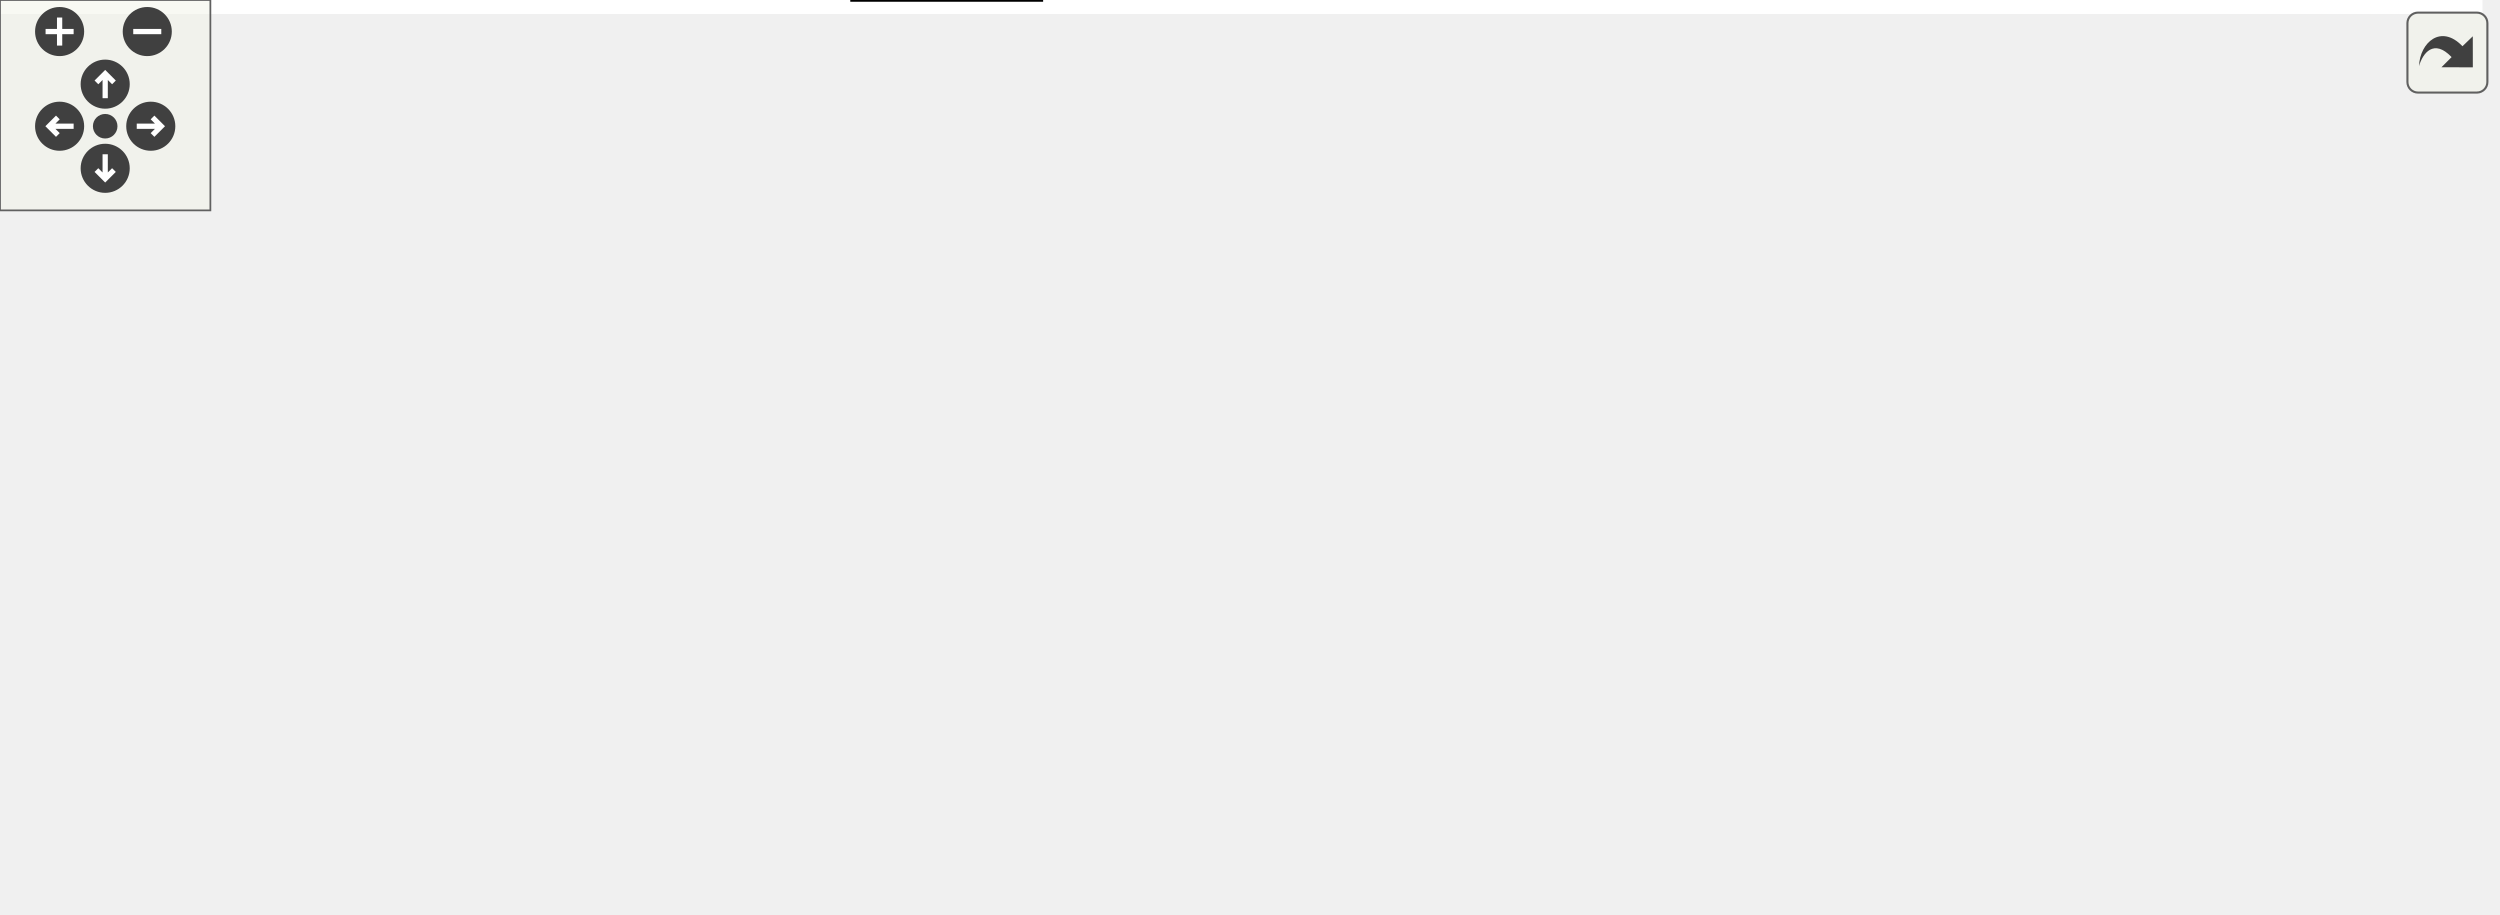
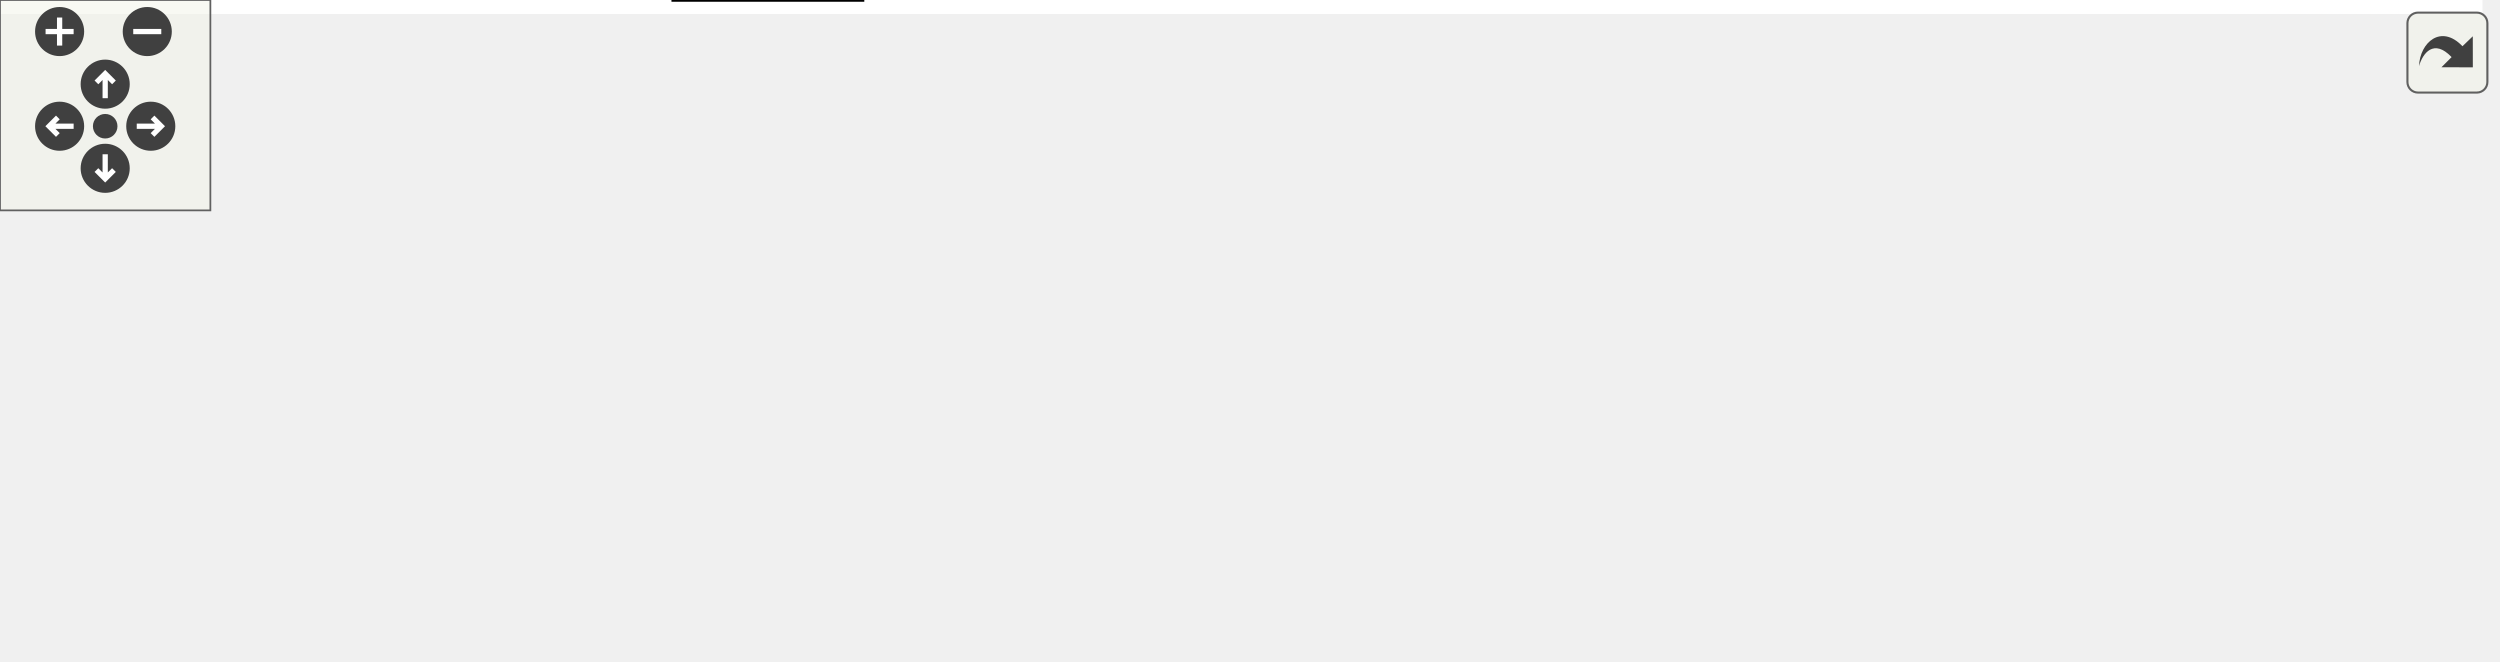
<svg xmlns="http://www.w3.org/2000/svg" xmlns:xlink="http://www.w3.org/1999/xlink" id="main" version="1.1" xml:space="preserve">
  <style type="text/css">
.edge:hover path { stroke: red; }
.edge:hover polygon { stroke: red; fill: red; }
</style>
  <defs>
    <circle id="rim" cx="0" cy="0" r="7" />
    <circle id="rim2" cx="0" cy="0" r="3.5" />
    <g id="zoomPlus">
      <use xlink:href="#rim" fill="#404040">
        <set attributeName="fill" to="#808080" begin="zoomplus.mouseover" end="zoomplus.mouseout" />
      </use>
      <path d="M-4,0h8M0,-4v8" fill="none" stroke="white" stroke-width="1.5" pointer-events="none" />
    </g>
    <g id="zoomMin">
      <use xlink:href="#rim" fill="#404040">
        <set attributeName="fill" to="#808080" begin="zoomminus.mouseover" end="zoomminus.mouseout" />
      </use>
      <path d="M-4,0h8" fill="none" stroke="white" stroke-width="1.5" pointer-events="none" />
    </g>
    <g id="dirArrow">
      <path fill="none" stroke="white" stroke-width="1.5" d="M0,-3.0v7 M-2.5,-0.5L0,-3.0L2.5,-0.5" />
    </g>
    <g id="resetDef">
      <use xlink:href="#rim2" fill="#404040">
        <set attributeName="fill" to="#808080" begin="reset.mouseover" end="reset.mouseout" />
      </use>
    </g>
  </defs>
  <svg id="graph" class="graph">
    <g id="viewport">
-       <polygon fill="#ffffff" stroke="transparent" points="-4,4 -4,-200 708,-200 708,4 -4,4" />
+       <polygon fill="#ffffff" stroke="transparent" points="-4,4 -4,-128 708,-128 708,4 -4,4" />
      <g id="clust1" class="cluster">
        <g id="a_clust1">
          <a xlink:href="dir_d28a4824dc47e487b107a5db32ef43c4.html" target="_top">
-             <polygon fill="#eeeeff" stroke="#000000" points="8,-136 8,-188 696,-188 696,-136 8,-136" />
+             <polygon fill="#eeeeff" stroke="#000000" points="8,-64 8,-116 696,-116 696,-64 8,-64" />
          </a>
        </g>
      </g>
      <g id="node1" class="node">
-         <text text-anchor="middle" x="659" y="-159" font-family="Helvetica,sans-Serif" font-size="10.00" fill="#000000">examples</text>
+         <text text-anchor="middle" x="659" y="-87" font-family="Helvetica,sans-Serif" font-size="10.00" fill="#000000">examples</text>
      </g>
      <g id="node2" class="node">
        <g id="a_node2">
          <a xlink:href="dir_80b6b24927811b768b2b1153b134fc73.html" target="_top" xlink:title="boost_icdf">
-             <polygon fill="#ffffff" stroke="#000000" points="611.587,-180 550.413,-180 550.413,-144 611.587,-144 611.587,-180" />
-             <text text-anchor="middle" x="581" y="-159" font-family="Helvetica,sans-Serif" font-size="10.00" fill="#000000">boost_icdf</text>
+             <polygon fill="#ffffff" stroke="#000000" points="611.587,-108 550.413,-108 550.413,-72 611.587,-72 611.587,-108" />
+             <text text-anchor="middle" x="581" y="-87" font-family="Helvetica,sans-Serif" font-size="10.00" fill="#000000">boost_icdf</text>
          </a>
        </g>
      </g>
      <g id="node3" class="node">
        <g id="a_node3">
          <a xlink:href="dir_340d80f5c403622618e77b12e8a2b08e.html" target="_top" xlink:title="helloworld">
-             <polygon fill="#ffffff" stroke="#000000" points="532.524,-180 471.476,-180 471.476,-144 532.524,-144 532.524,-180" />
-             <text text-anchor="middle" x="502" y="-159" font-family="Helvetica,sans-Serif" font-size="10.00" fill="#000000">helloworld</text>
+             <polygon fill="#ffffff" stroke="#000000" points="532.524,-108 471.476,-108 471.476,-72 532.524,-72 532.524,-108" />
+             <text text-anchor="middle" x="502" y="-87" font-family="Helvetica,sans-Serif" font-size="10.00" fill="#000000">helloworld</text>
          </a>
        </g>
      </g>
      <g id="node4" class="node">
        <g id="a_node4">
          <a xlink:href="dir_f10601d333117ad3387ae2ca710b02a2.html" target="_top" xlink:title="hypersphere">
-             <polygon fill="#ffffff" stroke="#000000" points="87.592,-180 16.408,-180 16.408,-144 87.592,-144 87.592,-180" />
-             <text text-anchor="middle" x="52" y="-159" font-family="Helvetica,sans-Serif" font-size="10.00" fill="#000000">hypersphere</text>
+             <polygon fill="#ffffff" stroke="#000000" points="453.592,-108 382.408,-108 382.408,-72 453.592,-72 453.592,-108" />
+             <text text-anchor="middle" x="418" y="-87" font-family="Helvetica,sans-Serif" font-size="10.00" fill="#000000">hypersphere</text>
          </a>
        </g>
      </g>
      <g id="node9" class="node">
        <g id="a_node9">
          <a xlink:href="dir_68267d1309a1af8e8297ef4c3efbcdba.html" target="_top" xlink:title="src">
-             <polygon fill="none" stroke="#000000" points="297,-36 243,-36 243,0 297,0 297,-36" />
-             <text text-anchor="middle" x="270" y="-15" font-family="Helvetica,sans-Serif" font-size="10.00" fill="#000000">src</text>
+             <polygon fill="none" stroke="#000000" points="246,-36 192,-36 192,0 246,0 246,-36" />
+             <text text-anchor="middle" x="219" y="-15" font-family="Helvetica,sans-Serif" font-size="10.00" fill="#000000">src</text>
          </a>
        </g>
      </g>
      <g id="edge2" class="edge">
-         <path fill="none" stroke="#000000" d="M79.34,-143.882C106.793,-125.694 150.312,-96.879 188,-72 203.079,-62.045 219.73,-51.076 234.065,-41.64" />
-         <polygon fill="#000000" stroke="#000000" points="236.228,-44.406 242.656,-35.985 232.379,-38.559 236.228,-44.406" />
+         <path fill="none" stroke="#000000" d="M389.659,-71.892C384.558,-69.029 379.205,-66.269 374,-64 334.993,-46.995 287.832,-34 255.851,-26.228" />
+         <polygon fill="#000000" stroke="#000000" points="256.569,-22.801 246.03,-23.889 254.948,-29.61 256.569,-22.801" />
        <g id="a_edge2-headlabel">
          <a xlink:href="dir_000015_000026.html" target="_top" xlink:title="1">
-             <text text-anchor="middle" x="234.786" y="-45.754" font-family="Helvetica,sans-Serif" font-size="10.00" fill="#000000">1</text>
+             <text text-anchor="middle" x="260.724" y="-17.871" font-family="Helvetica,sans-Serif" font-size="10.00" fill="#000000">1</text>
          </a>
        </g>
      </g>
      <g id="node5" class="node">
        <g id="a_node5">
          <a xlink:href="dir_cd8ef039d5048938024b82241a5b3733.html" target="_top" xlink:title="laplace_aztec">
-             <polygon fill="#ffffff" stroke="#000000" points="182.653,-180 105.347,-180 105.347,-144 182.653,-144 182.653,-180" />
-             <text text-anchor="middle" x="144" y="-159" font-family="Helvetica,sans-Serif" font-size="10.00" fill="#000000">laplace_aztec</text>
+             <polygon fill="#ffffff" stroke="#000000" points="364.652,-108 287.348,-108 287.348,-72 364.652,-72 364.652,-108" />
+             <text text-anchor="middle" x="326" y="-87" font-family="Helvetica,sans-Serif" font-size="10.00" fill="#000000">laplace_aztec</text>
          </a>
        </g>
      </g>
      <g id="edge1" class="edge">
-         <path fill="none" stroke="#000000" d="M159.958,-143.762C182.112,-118.444 222.297,-72.518 247.491,-43.725" />
-         <polygon fill="#000000" stroke="#000000" points="250.22,-45.92 254.172,-36.09 244.952,-41.311 250.22,-45.92" />
+         <path fill="none" stroke="#000000" d="M298.999,-71.831C285.567,-62.793 269.153,-51.748 254.696,-42.02" />
+         <polygon fill="#000000" stroke="#000000" points="256.243,-38.842 245.992,-36.163 252.335,-44.649 256.243,-38.842" />
        <g id="a_edge1-headlabel">
          <a xlink:href="dir_000016_000026.html" target="_top" xlink:title="2">
-             <text text-anchor="middle" x="249.99" y="-47.495" font-family="Helvetica,sans-Serif" font-size="10.00" fill="#000000">2</text>
+             <text text-anchor="middle" x="260.81" y="-35.493" font-family="Helvetica,sans-Serif" font-size="10.00" fill="#000000">2</text>
          </a>
        </g>
      </g>
      <g id="node6" class="node">
        <g id="a_node6">
          <a xlink:href="dir_07c1c62ff1691032888f90a78fe1cc62.html" target="_top" xlink:title="laplace_stratimikos">
-             <polygon fill="#ffffff" stroke="#000000" points="301.534,-180 200.466,-180 200.466,-144 301.534,-144 301.534,-180" />
-             <text text-anchor="middle" x="251" y="-159" font-family="Helvetica,sans-Serif" font-size="10.00" fill="#000000">laplace_stratimikos</text>
+             <polygon fill="#ffffff" stroke="#000000" points="269.534,-108 168.466,-108 168.466,-72 269.534,-72 269.534,-108" />
+             <text text-anchor="middle" x="219" y="-87" font-family="Helvetica,sans-Serif" font-size="10.00" fill="#000000">laplace_stratimikos</text>
          </a>
        </g>
      </g>
-       <g id="edge7" class="edge">
-         <path fill="none" stroke="#000000" d="M253.406,-143.762C256.647,-119.201 262.447,-75.247 266.259,-46.354" />
-         <polygon fill="#000000" stroke="#000000" points="269.775,-46.462 267.613,-36.09 262.835,-45.546 269.775,-46.462" />
-         <g id="a_edge7-headlabel">
+       <g id="edge5" class="edge">
+         <path fill="none" stroke="#000000" d="M219,-71.831C219,-64.131 219,-54.974 219,-46.417" />
+         <polygon fill="#000000" stroke="#000000" points="222.5,-46.413 219,-36.413 215.5,-46.413 222.5,-46.413" />
+         <g id="a_edge5-headlabel">
          <a xlink:href="dir_000017_000026.html" target="_top" xlink:title="2">
-             <text text-anchor="middle" x="272.12" y="-47.397" font-family="Helvetica,sans-Serif" font-size="10.00" fill="#000000">2</text>
+             <text text-anchor="middle" x="225.339" y="-47.008" font-family="Helvetica,sans-Serif" font-size="10.00" fill="#000000">2</text>
          </a>
        </g>
      </g>
      <g id="node7" class="node">
        <g id="a_node7">
          <a xlink:href="dir_27c7937b3ae10dbbde05069b03f9259f.html" target="_top" xlink:title="pnpoly">
-             <polygon fill="#ffffff" stroke="#000000" points="374,-180 320,-180 320,-144 374,-144 374,-180" />
-             <text text-anchor="middle" x="347" y="-159" font-family="Helvetica,sans-Serif" font-size="10.00" fill="#000000">pnpoly</text>
+             <polygon fill="#ffffff" stroke="#000000" points="150,-108 96,-108 96,-72 150,-72 150,-108" />
+             <text text-anchor="middle" x="123" y="-87" font-family="Helvetica,sans-Serif" font-size="10.00" fill="#000000">pnpoly</text>
          </a>
        </g>
      </g>
-       <g id="edge4" class="edge">
-         <path fill="none" stroke="#000000" d="M333.115,-143.547C325.769,-133.356 316.873,-120.302 310,-108 298.672,-87.722 288.103,-63.623 280.677,-45.467" />
-         <polygon fill="#000000" stroke="#000000" points="283.87,-44.026 276.89,-36.054 277.375,-46.638 283.87,-44.026" />
-         <g id="a_edge4-headlabel">
+       <g id="edge3" class="edge">
+         <path fill="none" stroke="#000000" d="M147.225,-71.831C159.163,-62.878 173.726,-51.956 186.606,-42.295" />
+         <polygon fill="#000000" stroke="#000000" points="188.883,-44.963 194.783,-36.163 184.683,-39.363 188.883,-44.963" />
+         <g id="a_edge3-headlabel">
          <a xlink:href="dir_000025_000026.html" target="_top" xlink:title="1">
-             <text text-anchor="middle" x="287.845" y="-43.301" font-family="Helvetica,sans-Serif" font-size="10.00" fill="#000000">1</text>
-           </a>
-         </g>
-       </g>
-       <g id="node10" class="node">
-         <g id="a_node10">
-           <a xlink:href="dir_c7a8522d1517ff6e908be401e03740f7.html" target="_top" xlink:title="nrl">
-             <polygon fill="#ffffff" stroke="#ff0000" points="373,-108 319,-108 319,-72 373,-72 373,-108" />
-             <text text-anchor="middle" x="346" y="-87" font-family="Helvetica,sans-Serif" font-size="10.00" fill="#000000">nrl</text>
-           </a>
-         </g>
-       </g>
-       <g id="edge5" class="edge">
-         <path fill="none" stroke="#000000" d="M346.748,-143.831C346.641,-136.131 346.514,-126.974 346.395,-118.417" />
-         <polygon fill="#000000" stroke="#000000" points="349.894,-118.364 346.256,-108.413 342.895,-118.461 349.894,-118.364" />
-         <g id="a_edge5-headlabel">
-           <a xlink:href="dir_000025_000019.html" target="_top" xlink:title="1">
-             <text text-anchor="middle" x="352.783" y="-118.918" font-family="Helvetica,sans-Serif" font-size="10.00" fill="#000000">1</text>
+             <text text-anchor="middle" x="187.711" y="-46.391" font-family="Helvetica,sans-Serif" font-size="10.00" fill="#000000">1</text>
          </a>
        </g>
      </g>
      <g id="node8" class="node">
        <g id="a_node8">
          <a xlink:href="dir_ae28b799a51708cf0b4582bd24c82773.html" target="_top" xlink:title="shinozuka">
-             <polygon fill="#ffffff" stroke="#000000" points="453.529,-180 392.471,-180 392.471,-144 453.529,-144 453.529,-180" />
-             <text text-anchor="middle" x="423" y="-159" font-family="Helvetica,sans-Serif" font-size="10.00" fill="#000000">shinozuka</text>
+             <polygon fill="#ffffff" stroke="#000000" points="77.529,-108 16.471,-108 16.471,-72 77.529,-72 77.529,-108" />
+             <text text-anchor="middle" x="47" y="-87" font-family="Helvetica,sans-Serif" font-size="10.00" fill="#000000">shinozuka</text>
          </a>
        </g>
      </g>
-       <g id="edge6" class="edge">
-         <path fill="none" stroke="#000000" d="M418.652,-143.644C413.118,-123.784 401.813,-92.25 382,-72 361.301,-50.845 330.647,-36.861 306.639,-28.434" />
-         <polygon fill="#000000" stroke="#000000" points="307.731,-25.109 297.137,-25.264 305.515,-31.749 307.731,-25.109" />
-         <g id="a_edge6-headlabel">
+       <g id="edge4" class="edge">
+         <path fill="none" stroke="#000000" d="M73.154,-71.731C77.666,-68.951 82.389,-66.261 87,-64 117.915,-48.843 155.106,-36.358 182.121,-28.238" />
+         <polygon fill="#000000" stroke="#000000" points="183.34,-31.528 191.943,-25.343 181.361,-24.813 183.34,-31.528" />
+         <g id="a_edge4-headlabel">
          <a xlink:href="dir_000018_000026.html" target="_top" xlink:title="1">
-             <text text-anchor="middle" x="312.04" y="-20.553" font-family="Helvetica,sans-Serif" font-size="10.00" fill="#000000">1</text>
-           </a>
-         </g>
-       </g>
-       <g id="edge3" class="edge">
-         <path fill="none" stroke="#000000" d="M326.822,-71.831C317.641,-63.134 306.499,-52.578 296.522,-43.127" />
-         <polygon fill="#000000" stroke="#000000" points="298.839,-40.499 289.172,-36.163 294.024,-45.581 298.839,-40.499" />
-         <g id="a_edge3-headlabel">
-           <a xlink:href="dir_000019_000026.html" target="_top" xlink:title="11">
-             <text text-anchor="middle" x="303.401" y="-37.91" font-family="Helvetica,sans-Serif" font-size="10.00" fill="#000000">11</text>
+             <text text-anchor="middle" x="180.695" y="-32.267" font-family="Helvetica,sans-Serif" font-size="10.00" fill="#000000">1</text>
          </a>
        </g>
      </g>
    </g>
  </svg>
  <g id="navigator" transform="translate(0 0)" fill="#404254">
    <rect fill="#f2f5e9" fill-opacity="0.5" stroke="#606060" stroke-width=".5" x="0" y="0" width="60" height="60" />
    <use id="zoomplus" xlink:href="#zoomPlus" x="17" y="9" />
    <use id="zoomminus" xlink:href="#zoomMin" x="42" y="9" />
    <use id="reset" xlink:href="#resetDef" x="30" y="36" />
    <g id="arrowUp" xlink:href="#dirArrow" transform="translate(30 24)">
      <use xlink:href="#rim" fill="#404040">
        <set attributeName="fill" to="#808080" begin="arrowUp.mouseover" end="arrowUp.mouseout" />
      </use>
      <path fill="none" stroke="white" stroke-width="1.5" d="M0,-3.0v7 M-2.5,-0.5L0,-3.0L2.5,-0.5" />
    </g>
    <g id="arrowRight" xlink:href="#dirArrow" transform="rotate(90) translate(36 -43)">
      <use xlink:href="#rim" fill="#404040">
        <set attributeName="fill" to="#808080" begin="arrowRight.mouseover" end="arrowRight.mouseout" />
      </use>
      <path fill="none" stroke="white" stroke-width="1.5" d="M0,-3.0v7 M-2.5,-0.5L0,-3.0L2.5,-0.5" />
    </g>
    <g id="arrowDown" xlink:href="#dirArrow" transform="rotate(180) translate(-30 -48)">
      <use xlink:href="#rim" fill="#404040">
        <set attributeName="fill" to="#808080" begin="arrowDown.mouseover" end="arrowDown.mouseout" />
      </use>
      <path fill="none" stroke="white" stroke-width="1.5" d="M0,-3.0v7 M-2.5,-0.5L0,-3.0L2.5,-0.5" />
    </g>
    <g id="arrowLeft" xlink:href="#dirArrow" transform="rotate(270) translate(-36 17)">
      <use xlink:href="#rim" fill="#404040">
        <set attributeName="fill" to="#808080" begin="arrowLeft.mouseover" end="arrowLeft.mouseout" />
      </use>
      <path fill="none" stroke="white" stroke-width="1.5" d="M0,-3.0v7 M-2.5,-0.5L0,-3.0L2.5,-0.5" />
    </g>
  </g>
  <svg viewBox="0 0 15 15" width="100%" height="30px" preserveAspectRatio="xMaxYMin meet">
    <g id="arrow_out" transform="scale(0.3 0.3)">
      <a xlink:href="dir_d28a4824dc47e487b107a5db32ef43c4_dep_org.svg" target="_base">
        <rect id="button" ry="5" rx="5" y="6" x="6" height="38" width="38" fill="#f2f5e9" fill-opacity="0.5" stroke="#606060" stroke-width="1.0" />
        <path id="arrow" d="M 11.5,31.437 C 11.94,20.098 22.043,11.323 32.159,21.979 L 37.069,17.246 C 37.069,17.246 37.088,32 37.088,32 L 22.16,31.978 C 22.16,31.978 26.998,27.14 26.998,27.14 C 18.529,18.264 13.292,25.23 11.5,31.437 z" style="fill:#404040;" />
      </a>
    </g>
  </svg>
</svg>
